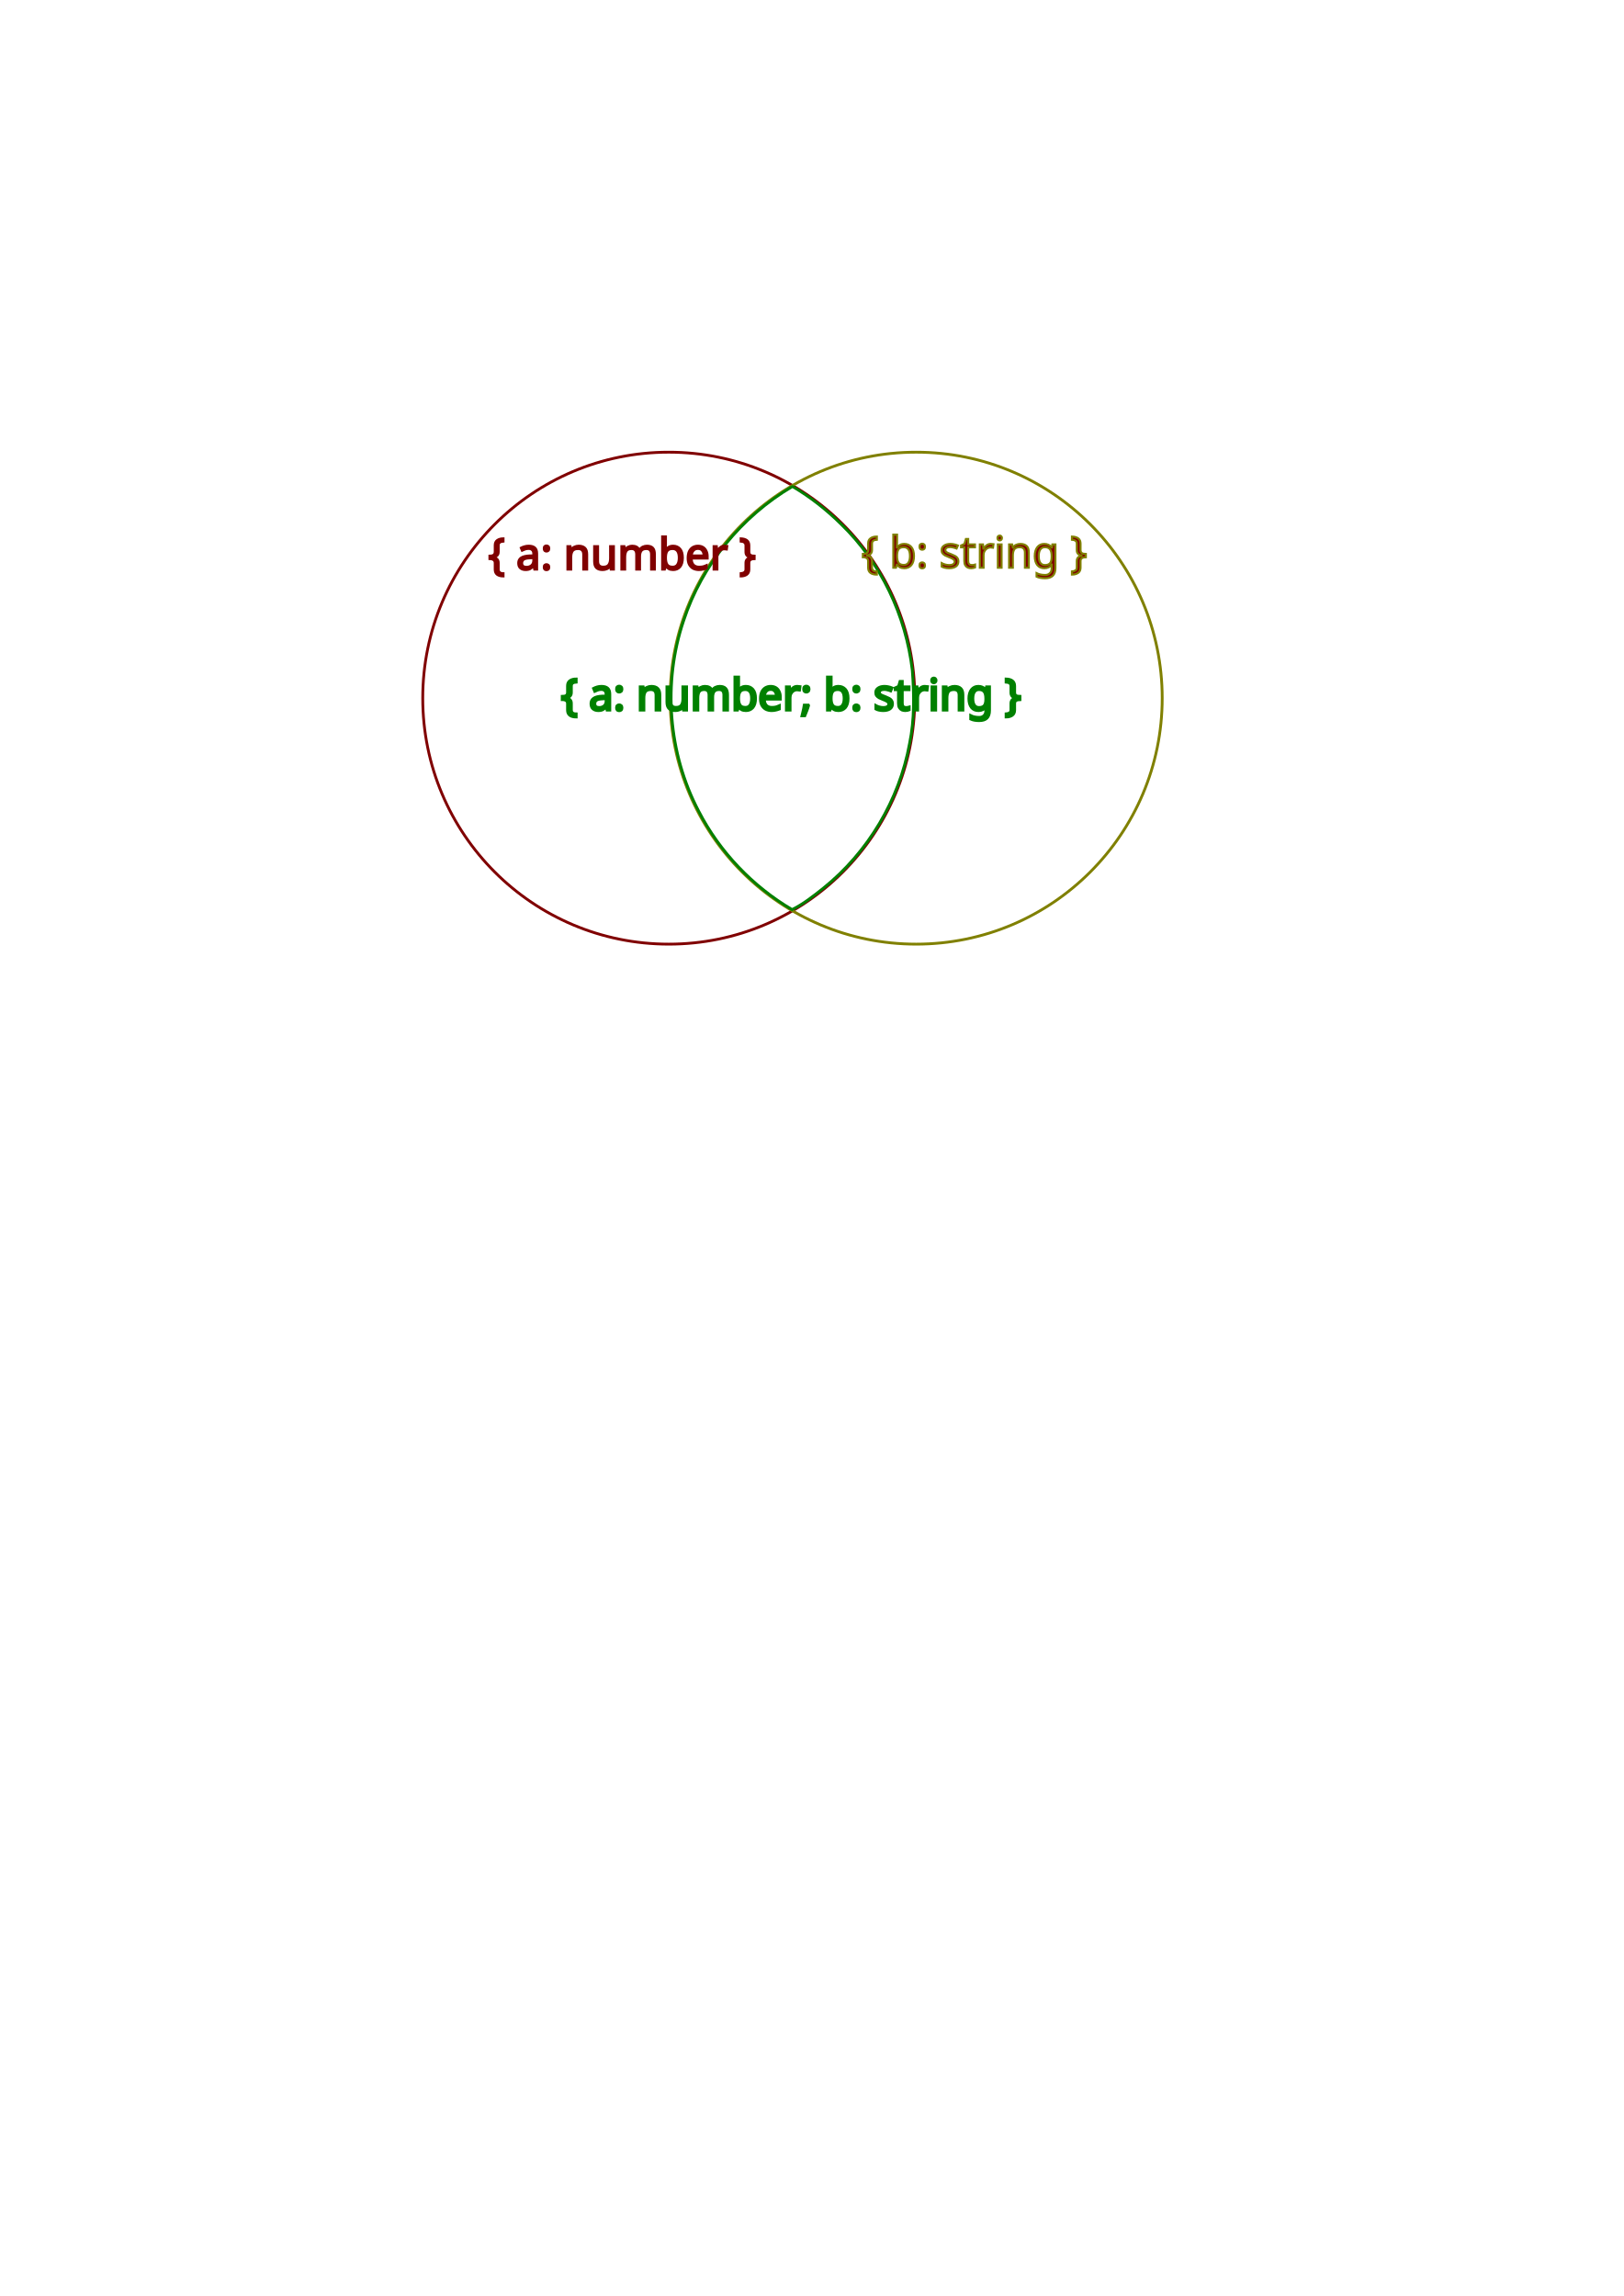
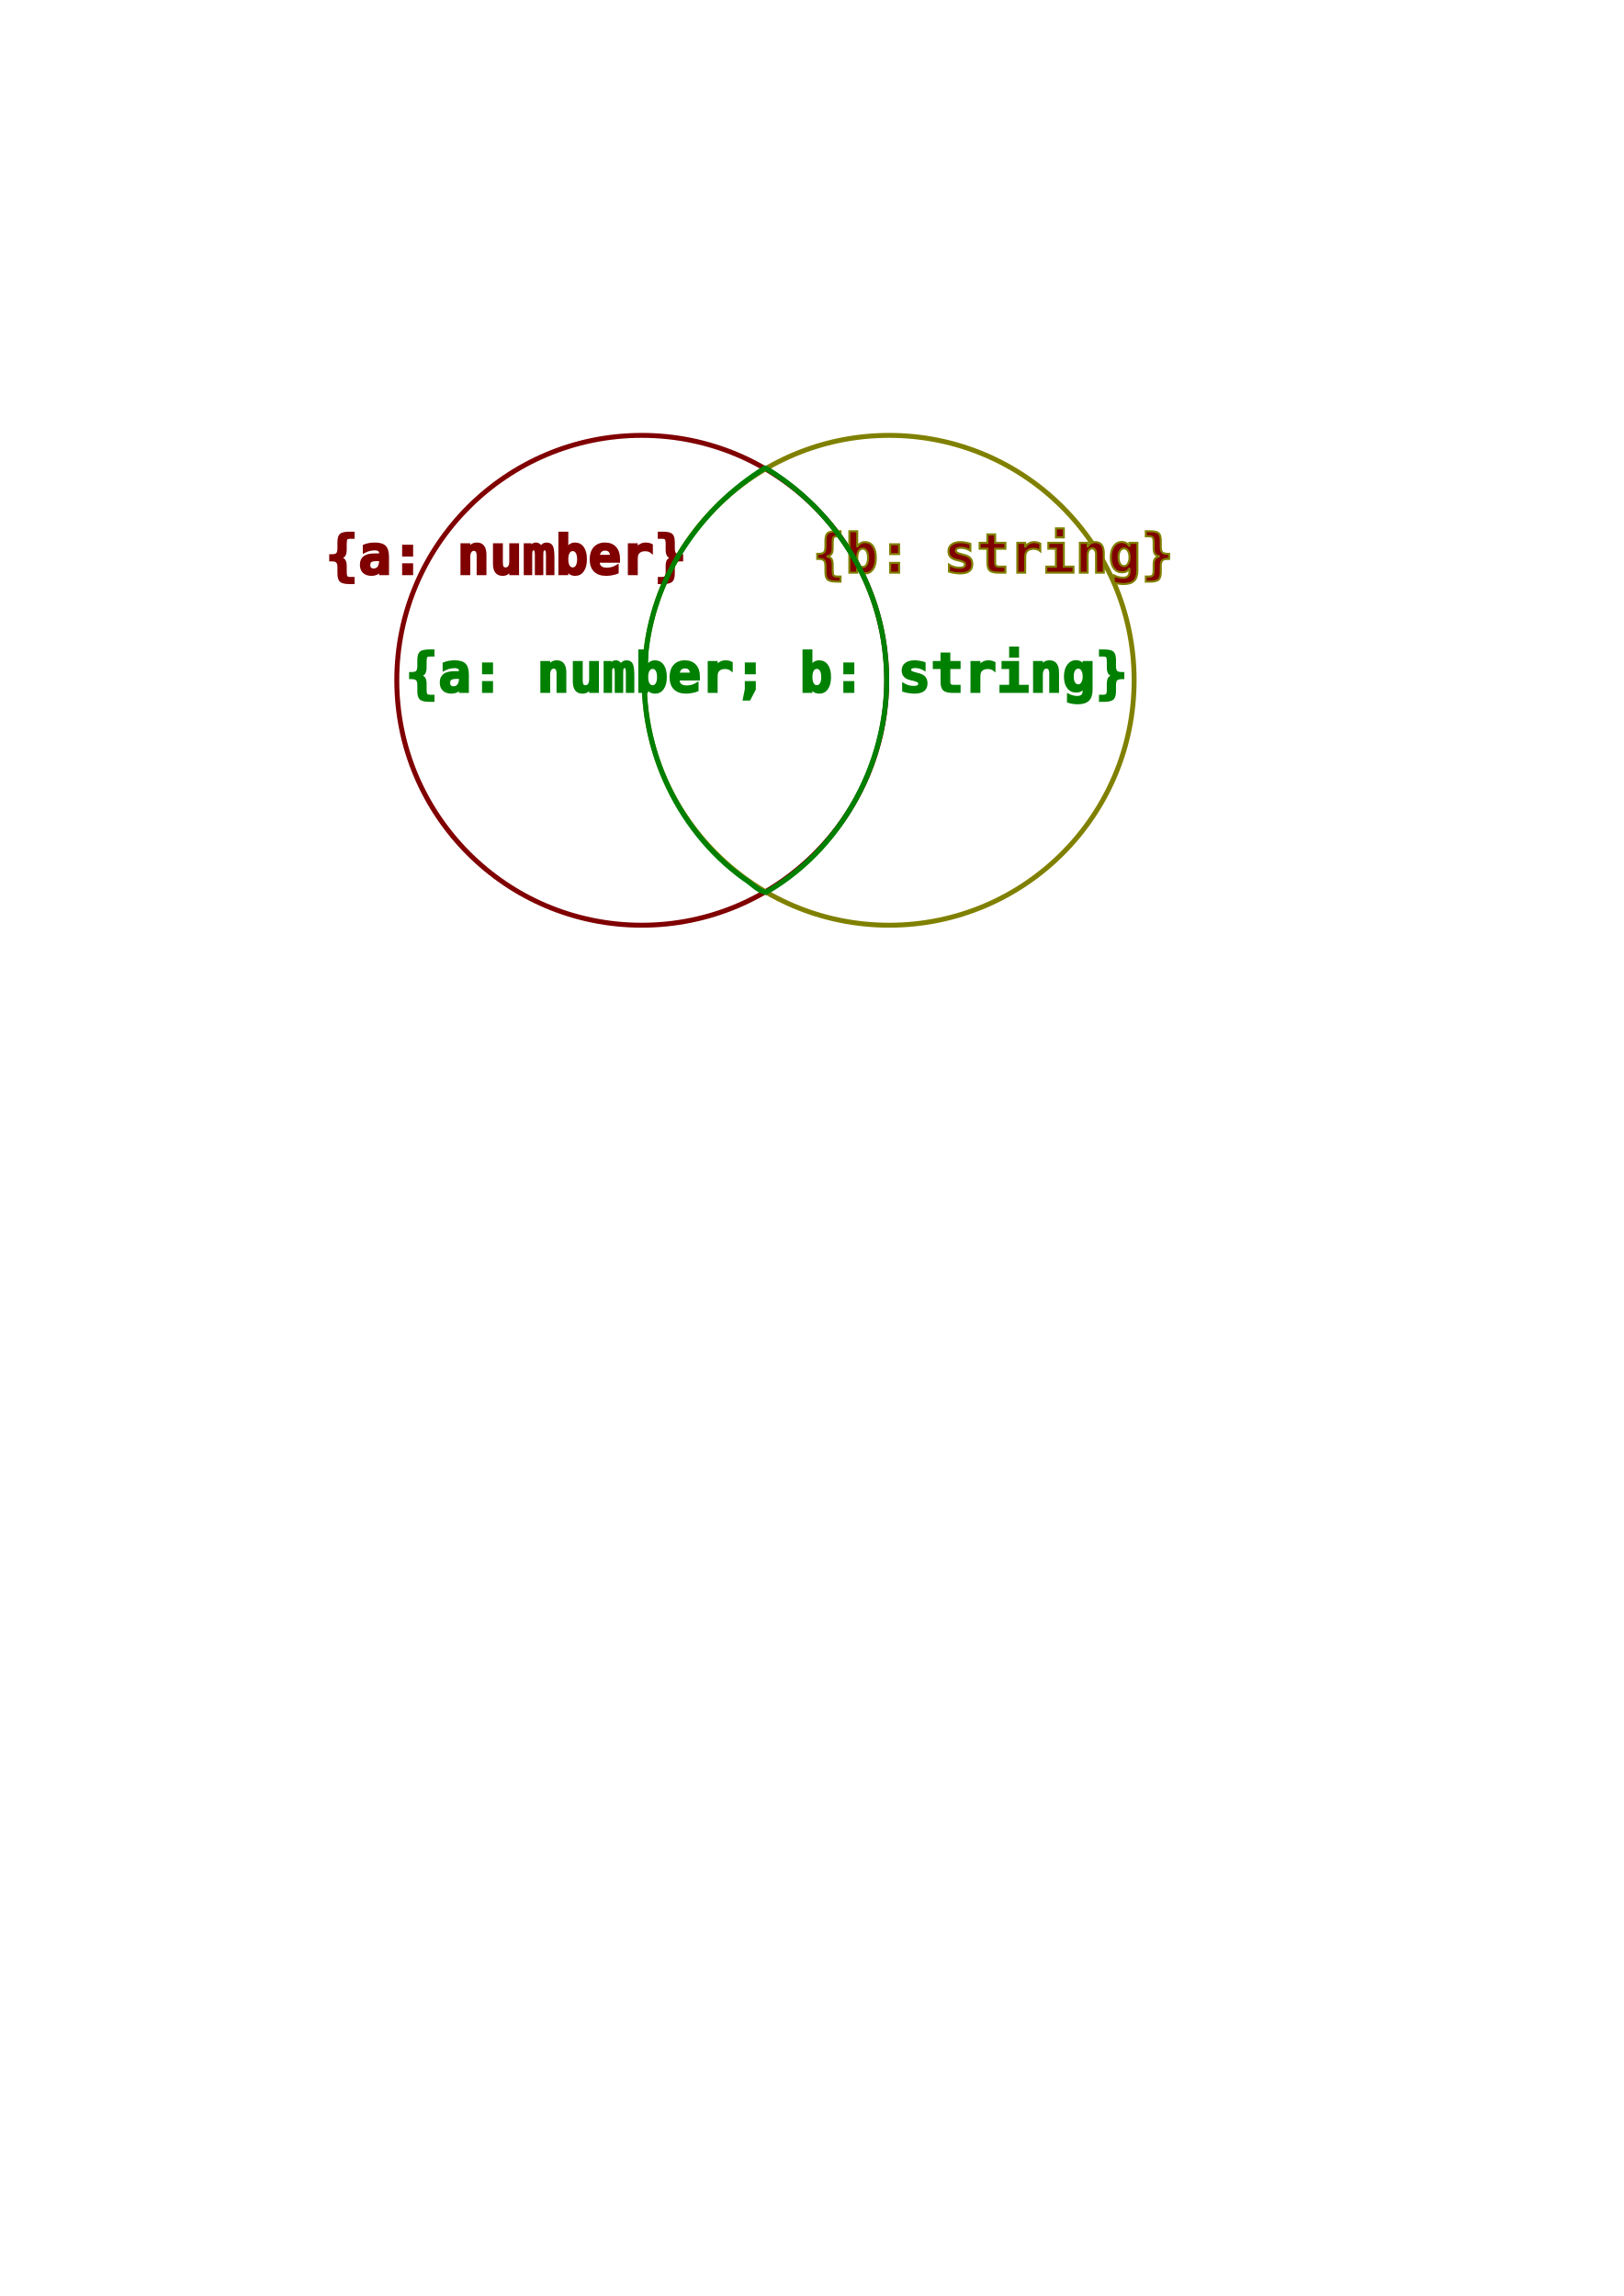
<svg xmlns="http://www.w3.org/2000/svg" width="210mm" height="297mm" viewBox="0 0 210 297" version="1.1" id="svg2093">
  <defs id="defs2090">
    <rect x="237" y="202" width="208" height="116" id="rect6581" />
  </defs>
  <g id="layer3">
-     <ellipse style="fill:none;stroke:#800000;stroke-width:0.362" id="path6642-7" cx="86.494" cy="90.311" rx="31.819" ry="31.819" />
-     <ellipse style="fill:none;stroke:#808000;stroke-width:0.362" id="path6642-6" cx="118.494" cy="90.311" rx="31.819" ry="31.819" />
-     <path style="fill:none;stroke:#008000;stroke-width:1.368;stroke-dasharray:none" d="m 387.17,237.956 c -24.698,14.627 -44.044,38.186 -52.995,65.512 -10.251,30.356 -7.52,64.767 7.383,93.129 10.271,19.917 26.343,36.696 45.618,48.09 5.505,-2.686 10.504,-6.648 15.328,-10.502 21.839,-17.581 37.054,-43.105 42.101,-70.686 2.448,-11.735 2.254,-23.833 1.35,-35.726 -3.174,-26.845 -15.348,-52.688 -34.842,-71.536 -7.093,-6.998 -14.974,-13.224 -23.566,-18.283 l -0.354,0.002 z" id="path9487" transform="scale(0.2645833)" />
-     <text xml:space="preserve" style="font-style:normal;font-variant:normal;font-weight:normal;font-stretch:normal;font-size:5.644px;font-family:'Microsoft YaHei UI';-inkscape-font-specification:'Microsoft YaHei UI, Normal';font-variant-ligatures:normal;font-variant-caps:normal;font-variant-numeric:normal;font-variant-east-asian:normal;fill:#800000;stroke:#800000;stroke-width:0.265" x="63.15" y="73.669" id="text6733">
-       <tspan id="tspan842" x="63.15" y="73.669">{ a: number }</tspan>
+     <circle style="fill:none;stroke:#800000;stroke-width:0.637;stroke-dasharray:none" id="path6642-7" cx="83" cy="88" r="31.681" />
+     <circle style="fill:none;stroke:#808000;stroke-width:0.637;stroke-dasharray:none" id="path6642-6" cx="115" cy="88" r="31.681" />
+     <text xml:space="preserve" style="font-style:normal;font-variant:normal;font-weight:bold;font-stretch:normal;font-size:7.056px;font-family:monospace;-inkscape-font-specification:'monospace, Bold';font-variant-ligatures:normal;font-variant-caps:normal;font-variant-numeric:normal;font-variant-east-asian:normal;fill:#800000;stroke:#800000;stroke-width:0.265" x="42.103" y="74.264" id="text6733">
+       <tspan id="tspan8245" x="42.103" y="74.264">{a: number}</tspan>
    </text>
-     <text xml:space="preserve" style="font-style:normal;font-variant:normal;font-weight:normal;font-stretch:normal;font-size:5.644px;font-family:'Microsoft YaHei UI';-inkscape-font-specification:'Microsoft YaHei UI, Normal';font-variant-ligatures:normal;font-variant-caps:normal;font-variant-numeric:normal;font-variant-east-asian:normal;fill:#800000;stroke:#808000;stroke-width:0.265" x="111.438" y="73.436" id="text6733-4">
-       <tspan id="tspan840" x="111.438" y="73.436">{ b: string }</tspan>
+     <text xml:space="preserve" style="font-style:normal;font-variant:normal;font-weight:bold;font-stretch:normal;font-size:7.056px;font-family:monospace;-inkscape-font-specification:'monospace, Bold';font-variant-ligatures:normal;font-variant-caps:normal;font-variant-numeric:normal;font-variant-east-asian:normal;fill:#800000;stroke:#808000;stroke-width:0.265" x="105.087" y="74.078" id="text6733-4">
+       <tspan id="tspan8247" x="105.087" y="74.078">{b: string}</tspan>
    </text>
-     <text xml:space="preserve" style="font-style:normal;font-variant:normal;font-weight:normal;font-stretch:normal;font-size:5.644px;font-family:'Microsoft YaHei UI';-inkscape-font-specification:'Microsoft YaHei UI, Normal';font-variant-ligatures:normal;font-variant-caps:normal;font-variant-numeric:normal;font-variant-east-asian:normal;fill:#008000;stroke:#008000;stroke-width:0.362;stroke-dasharray:none" x="72.556" y="91.858" id="text9855">
-       <tspan id="tspan838" x="72.556" y="91.858">{ a: number; b: string }</tspan>
+   </g>
+   <g id="layer2" style="stroke:#008000">
+     <path style="fill:none;stroke:#008000;stroke-width:0.652;stroke-dasharray:none" d="M 98.911,60.549 C 90.455,65.796 84.323,74.885 83.506,84.875 c -1.212,10.937 3.743,22.282 12.69,28.756 0.938,0.561 1.799,1.605 2.863,1.808 10.618,-6.114 16.814,-18.738 15.422,-30.841 -0.935,-9.874 -6.994,-18.954 -15.464,-24.052 z" id="path6351" />
+     <text xml:space="preserve" style="font-style:normal;font-variant:normal;font-weight:bold;font-stretch:normal;font-size:7.056px;font-family:monospace;-inkscape-font-specification:'monospace, Bold';font-variant-ligatures:normal;font-variant-caps:normal;font-variant-numeric:normal;font-variant-east-asian:normal;fill:#008000;stroke:#008000;stroke-width:0.265;stroke-dasharray:none" x="52.434" y="89.497" id="text6459">
+       <tspan id="tspan8249" x="52.434" y="89.497">{a: number; b: string}</tspan>
    </text>
  </g>
</svg>
